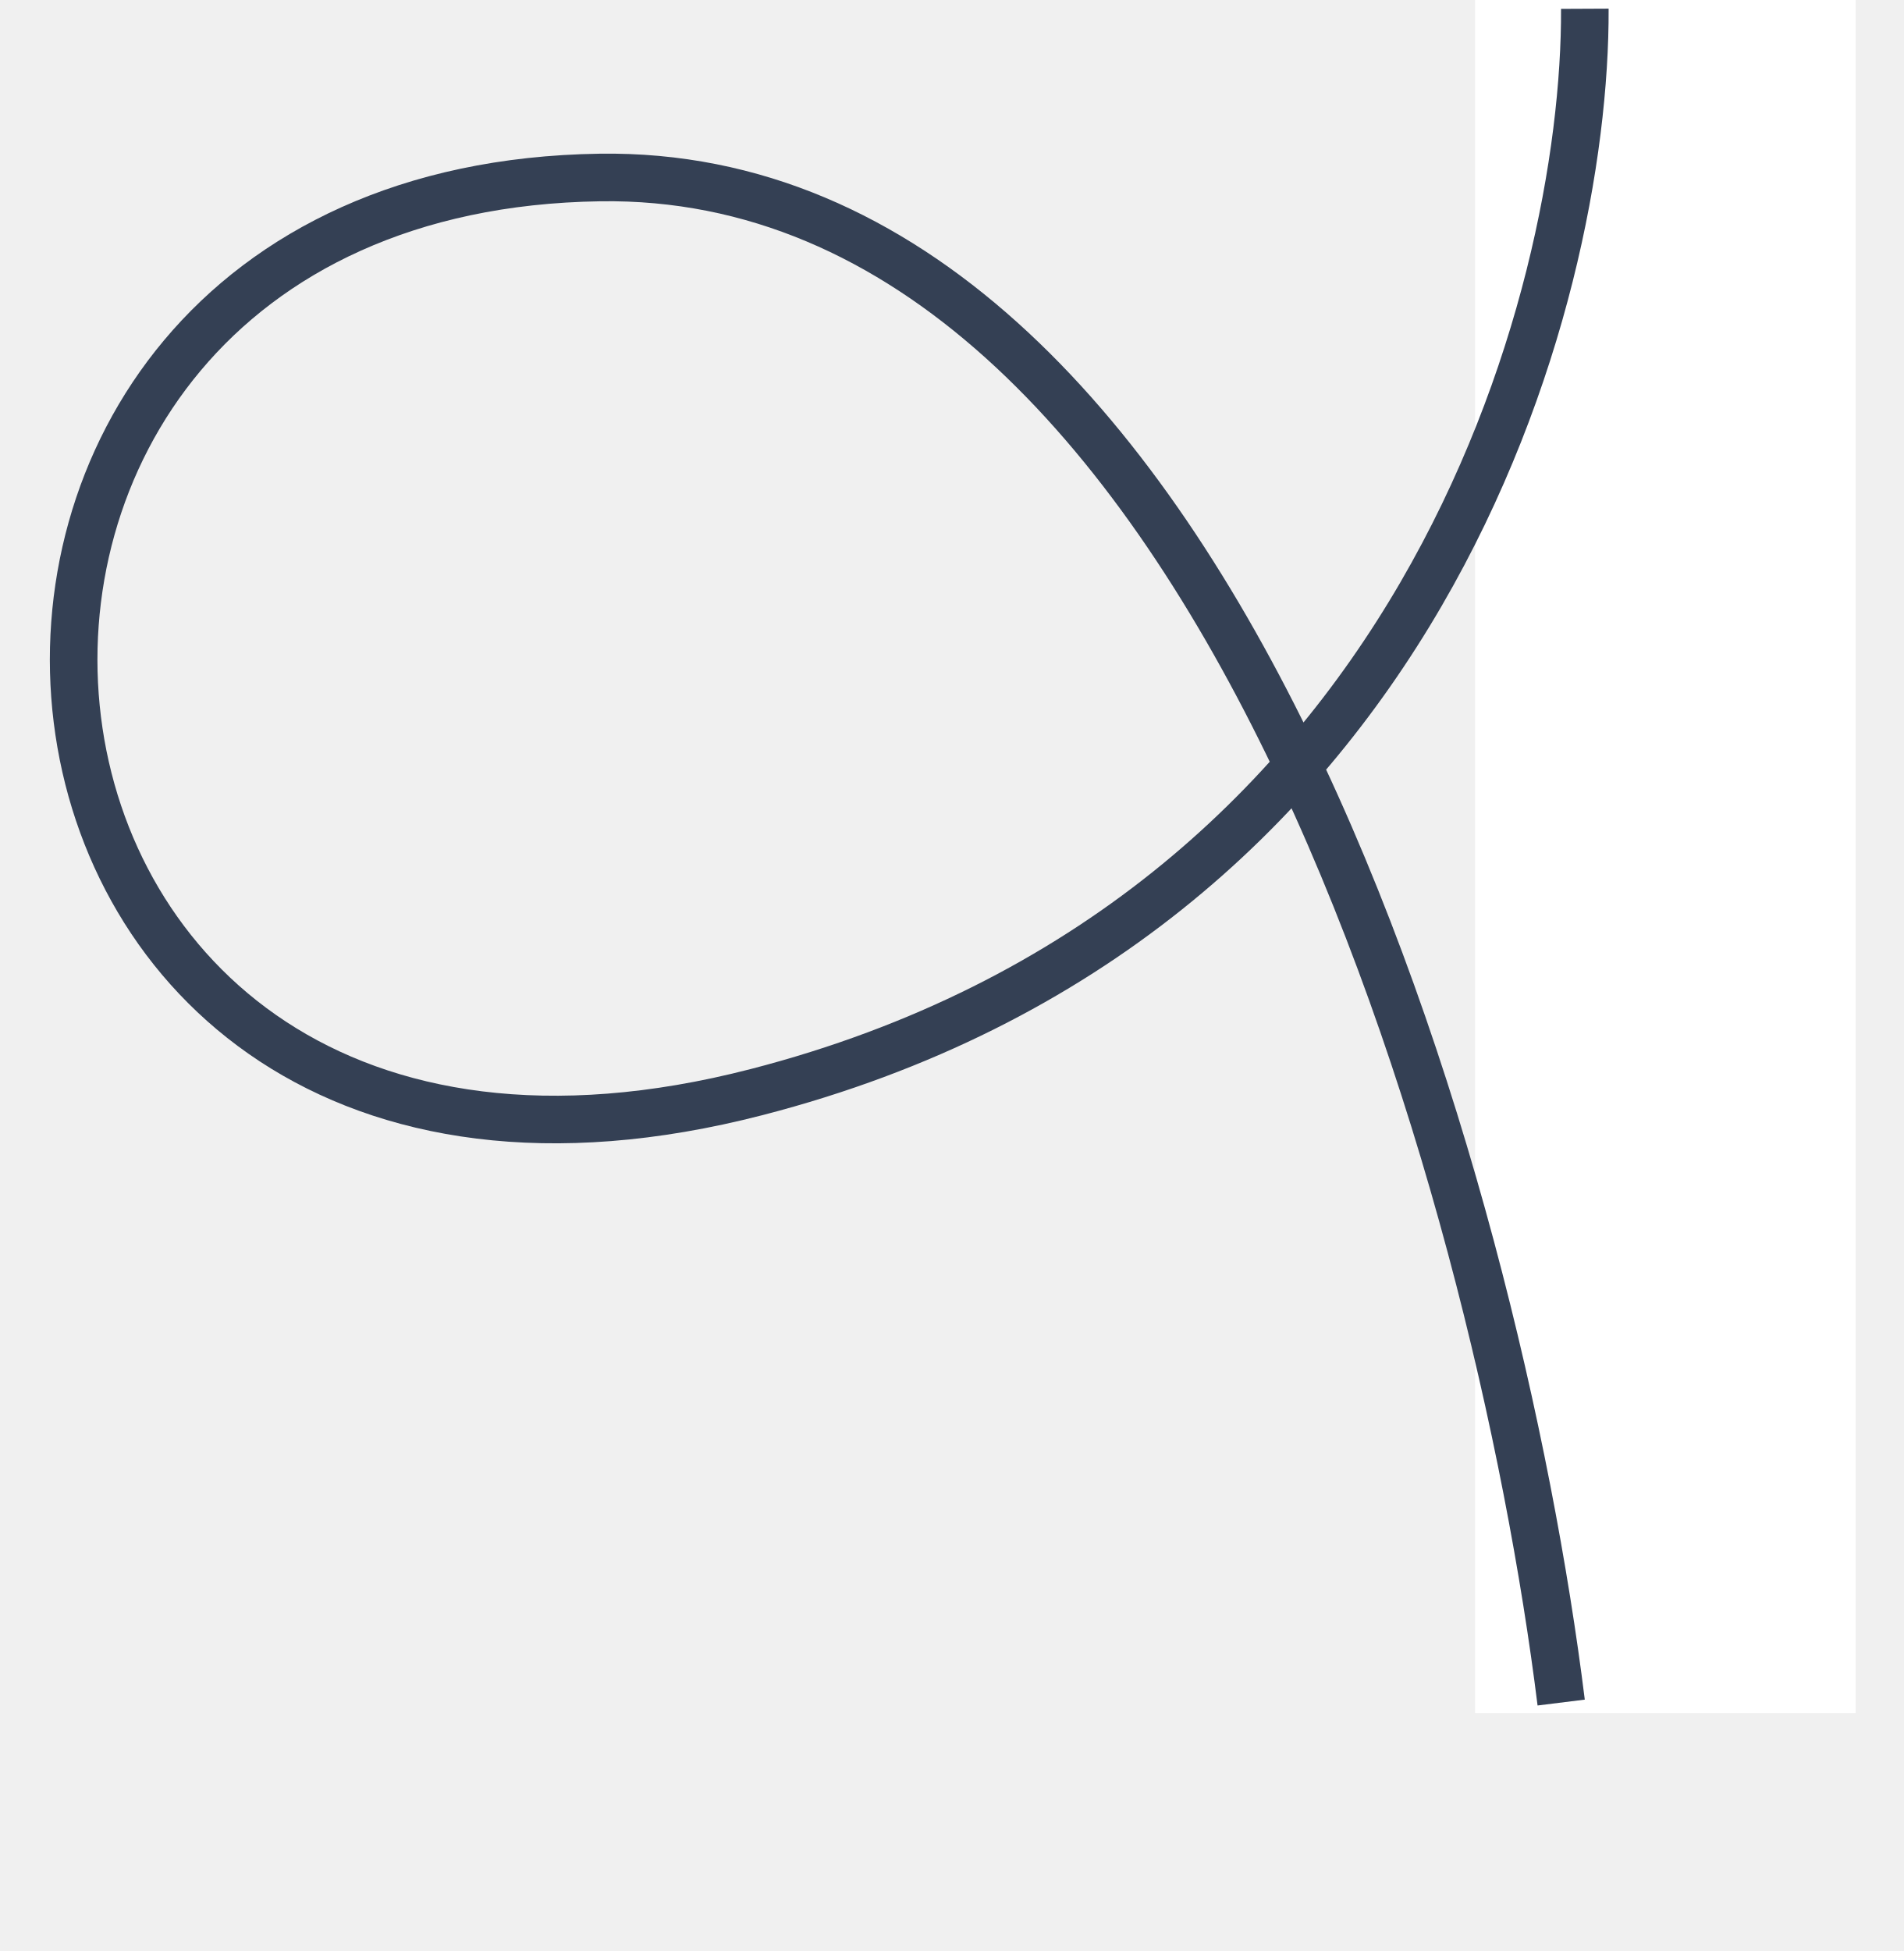
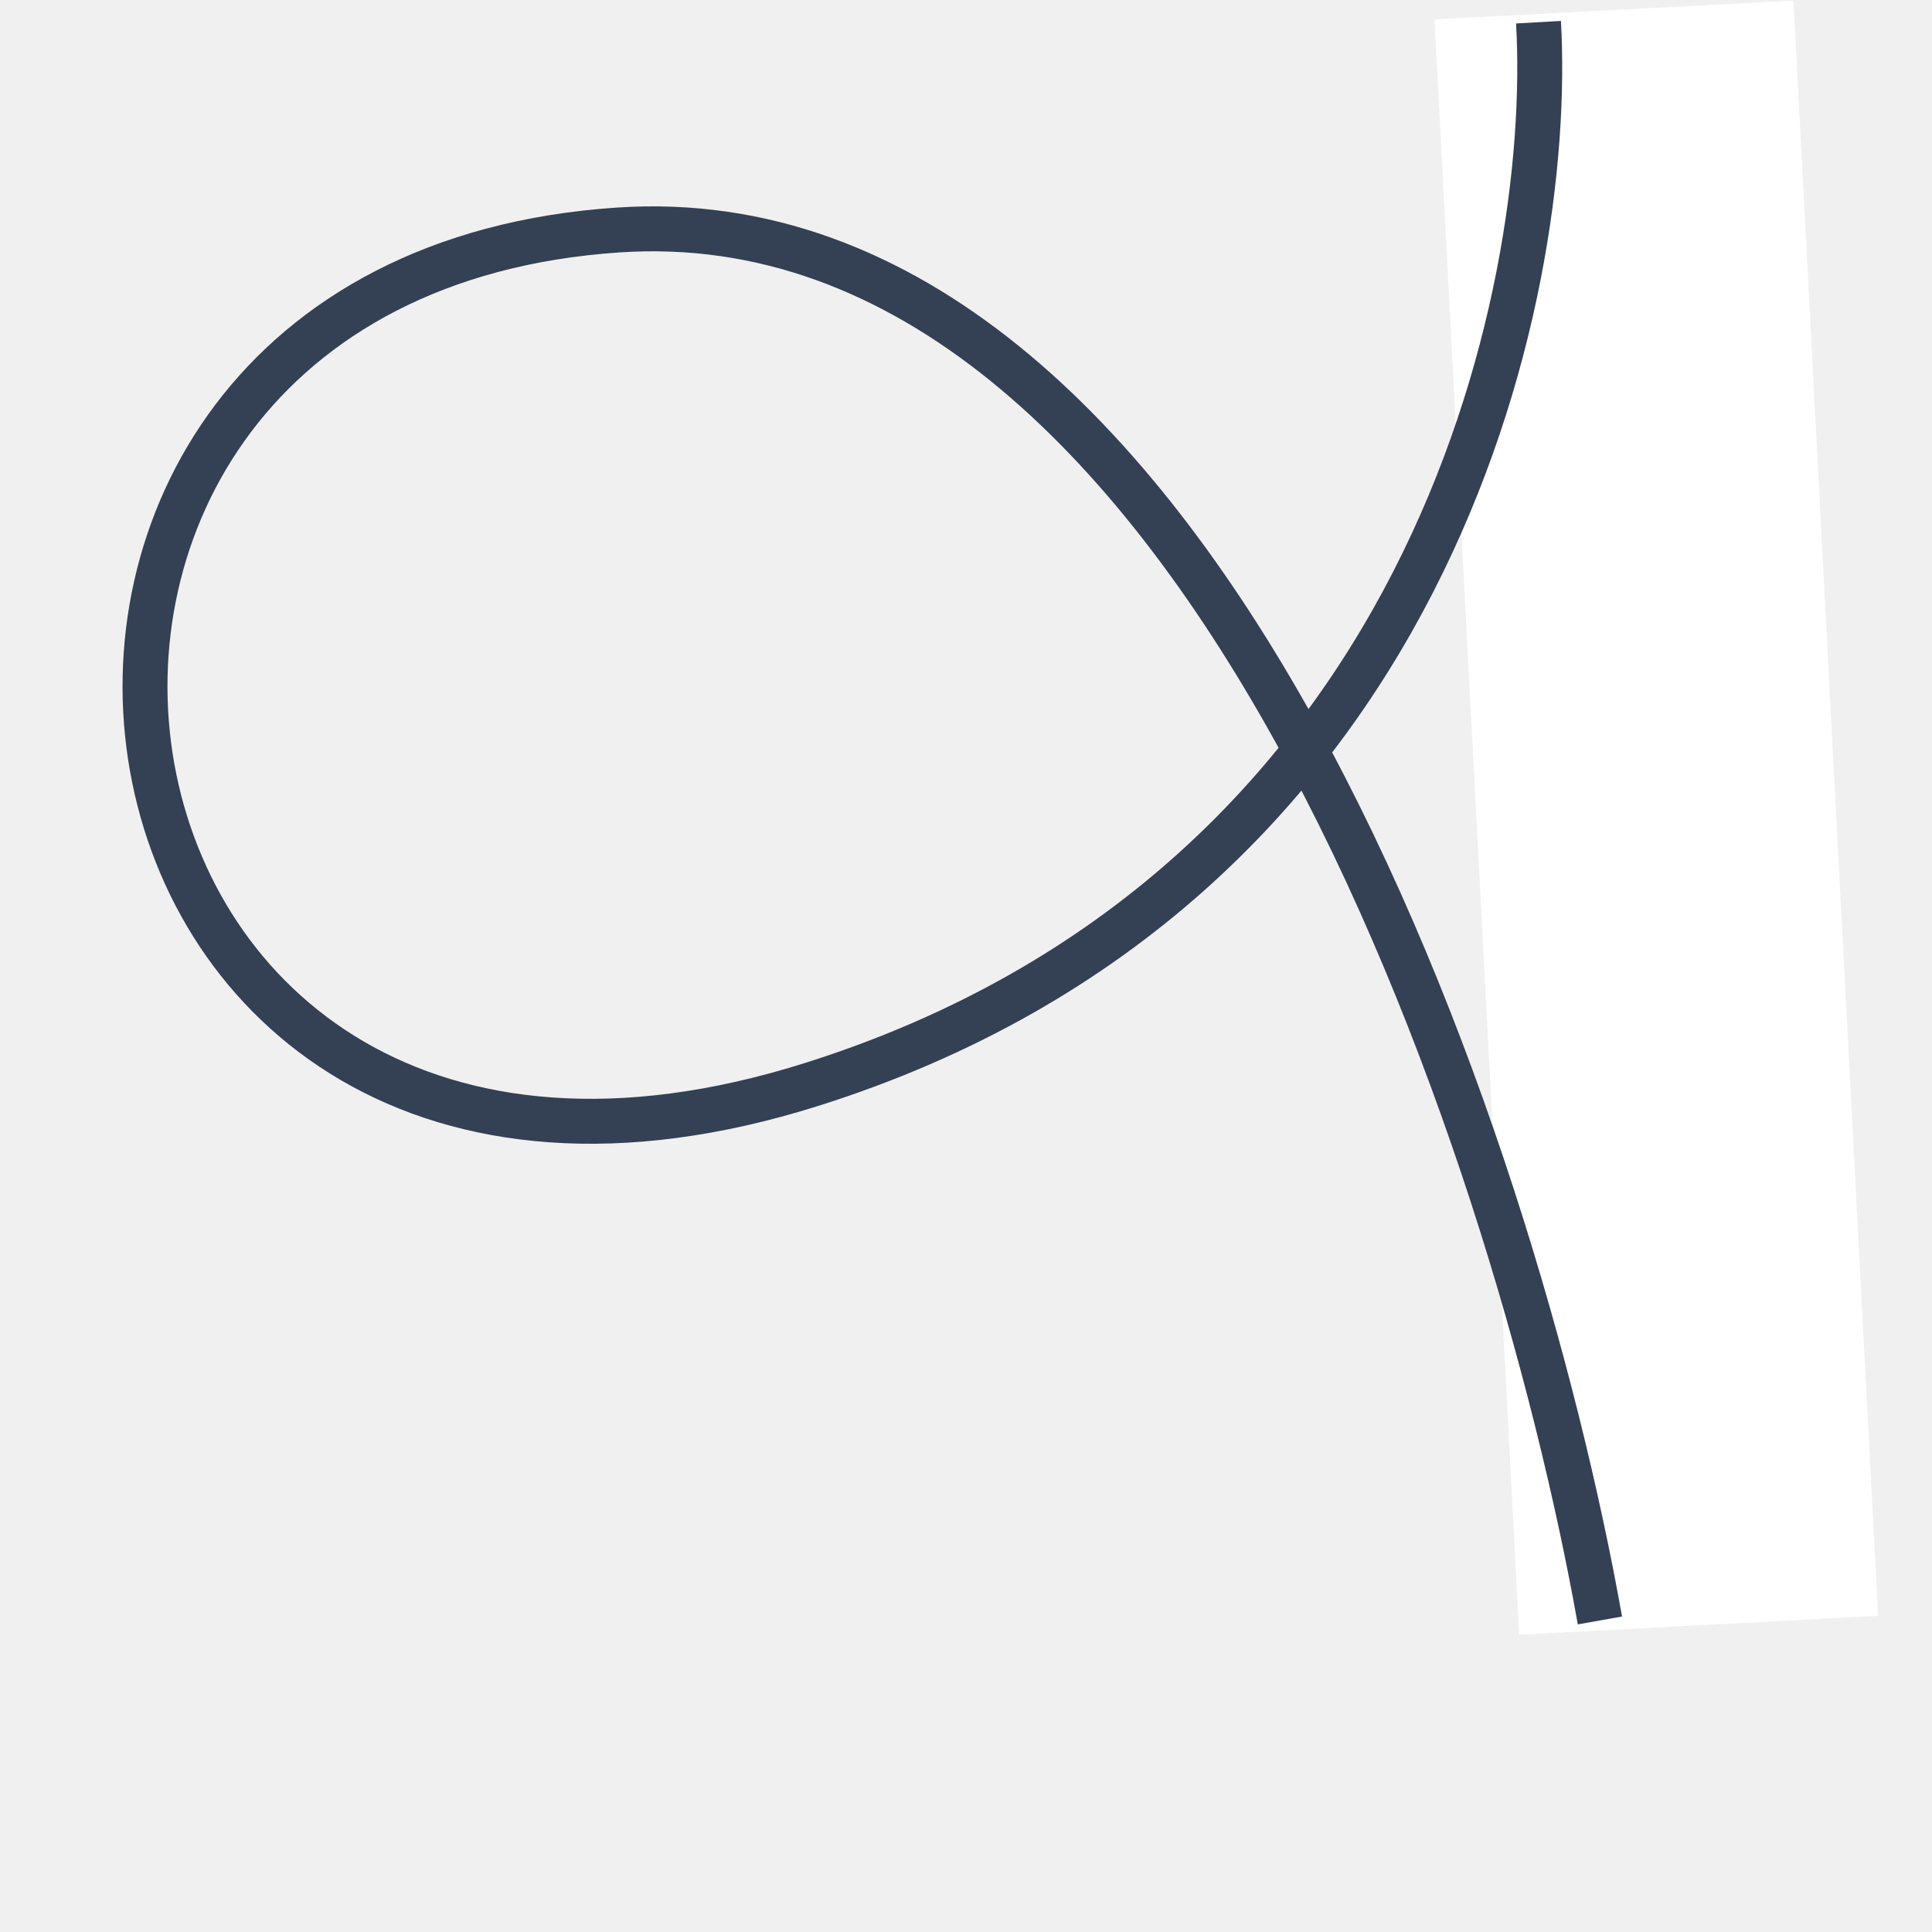
- <svg xmlns="http://www.w3.org/2000/svg" width="40" height="41" viewBox="0 0 40 41" fill="none">
-   <rect x="31" width="8" height="36" fill="white" />
-   <path d="M32.811 35.779C31.475 25.017 25.563 3.54 12.609 3.73C-3.583 3.968 -1.586 27.468 15.902 22.95C29.893 19.335 33.335 6.266 33.308 0.184" stroke="#344054" />
+ <svg xmlns="http://www.w3.org/2000/svg" width="43" height="43" viewBox="0 0 43 43" fill="none">
+   <rect x="31.928" y="0.432" width="8" height="36" transform="rotate(-3 31.9276 0.431519)" fill="white" />
+   <path d="M35.609 36.066C33.711 25.389 26.683 4.251 13.757 5.119C-2.4 6.204 0.824 29.567 18.052 24.14C31.834 19.798 34.588 6.567 34.242 0.494" stroke="#344054" />
</svg>
